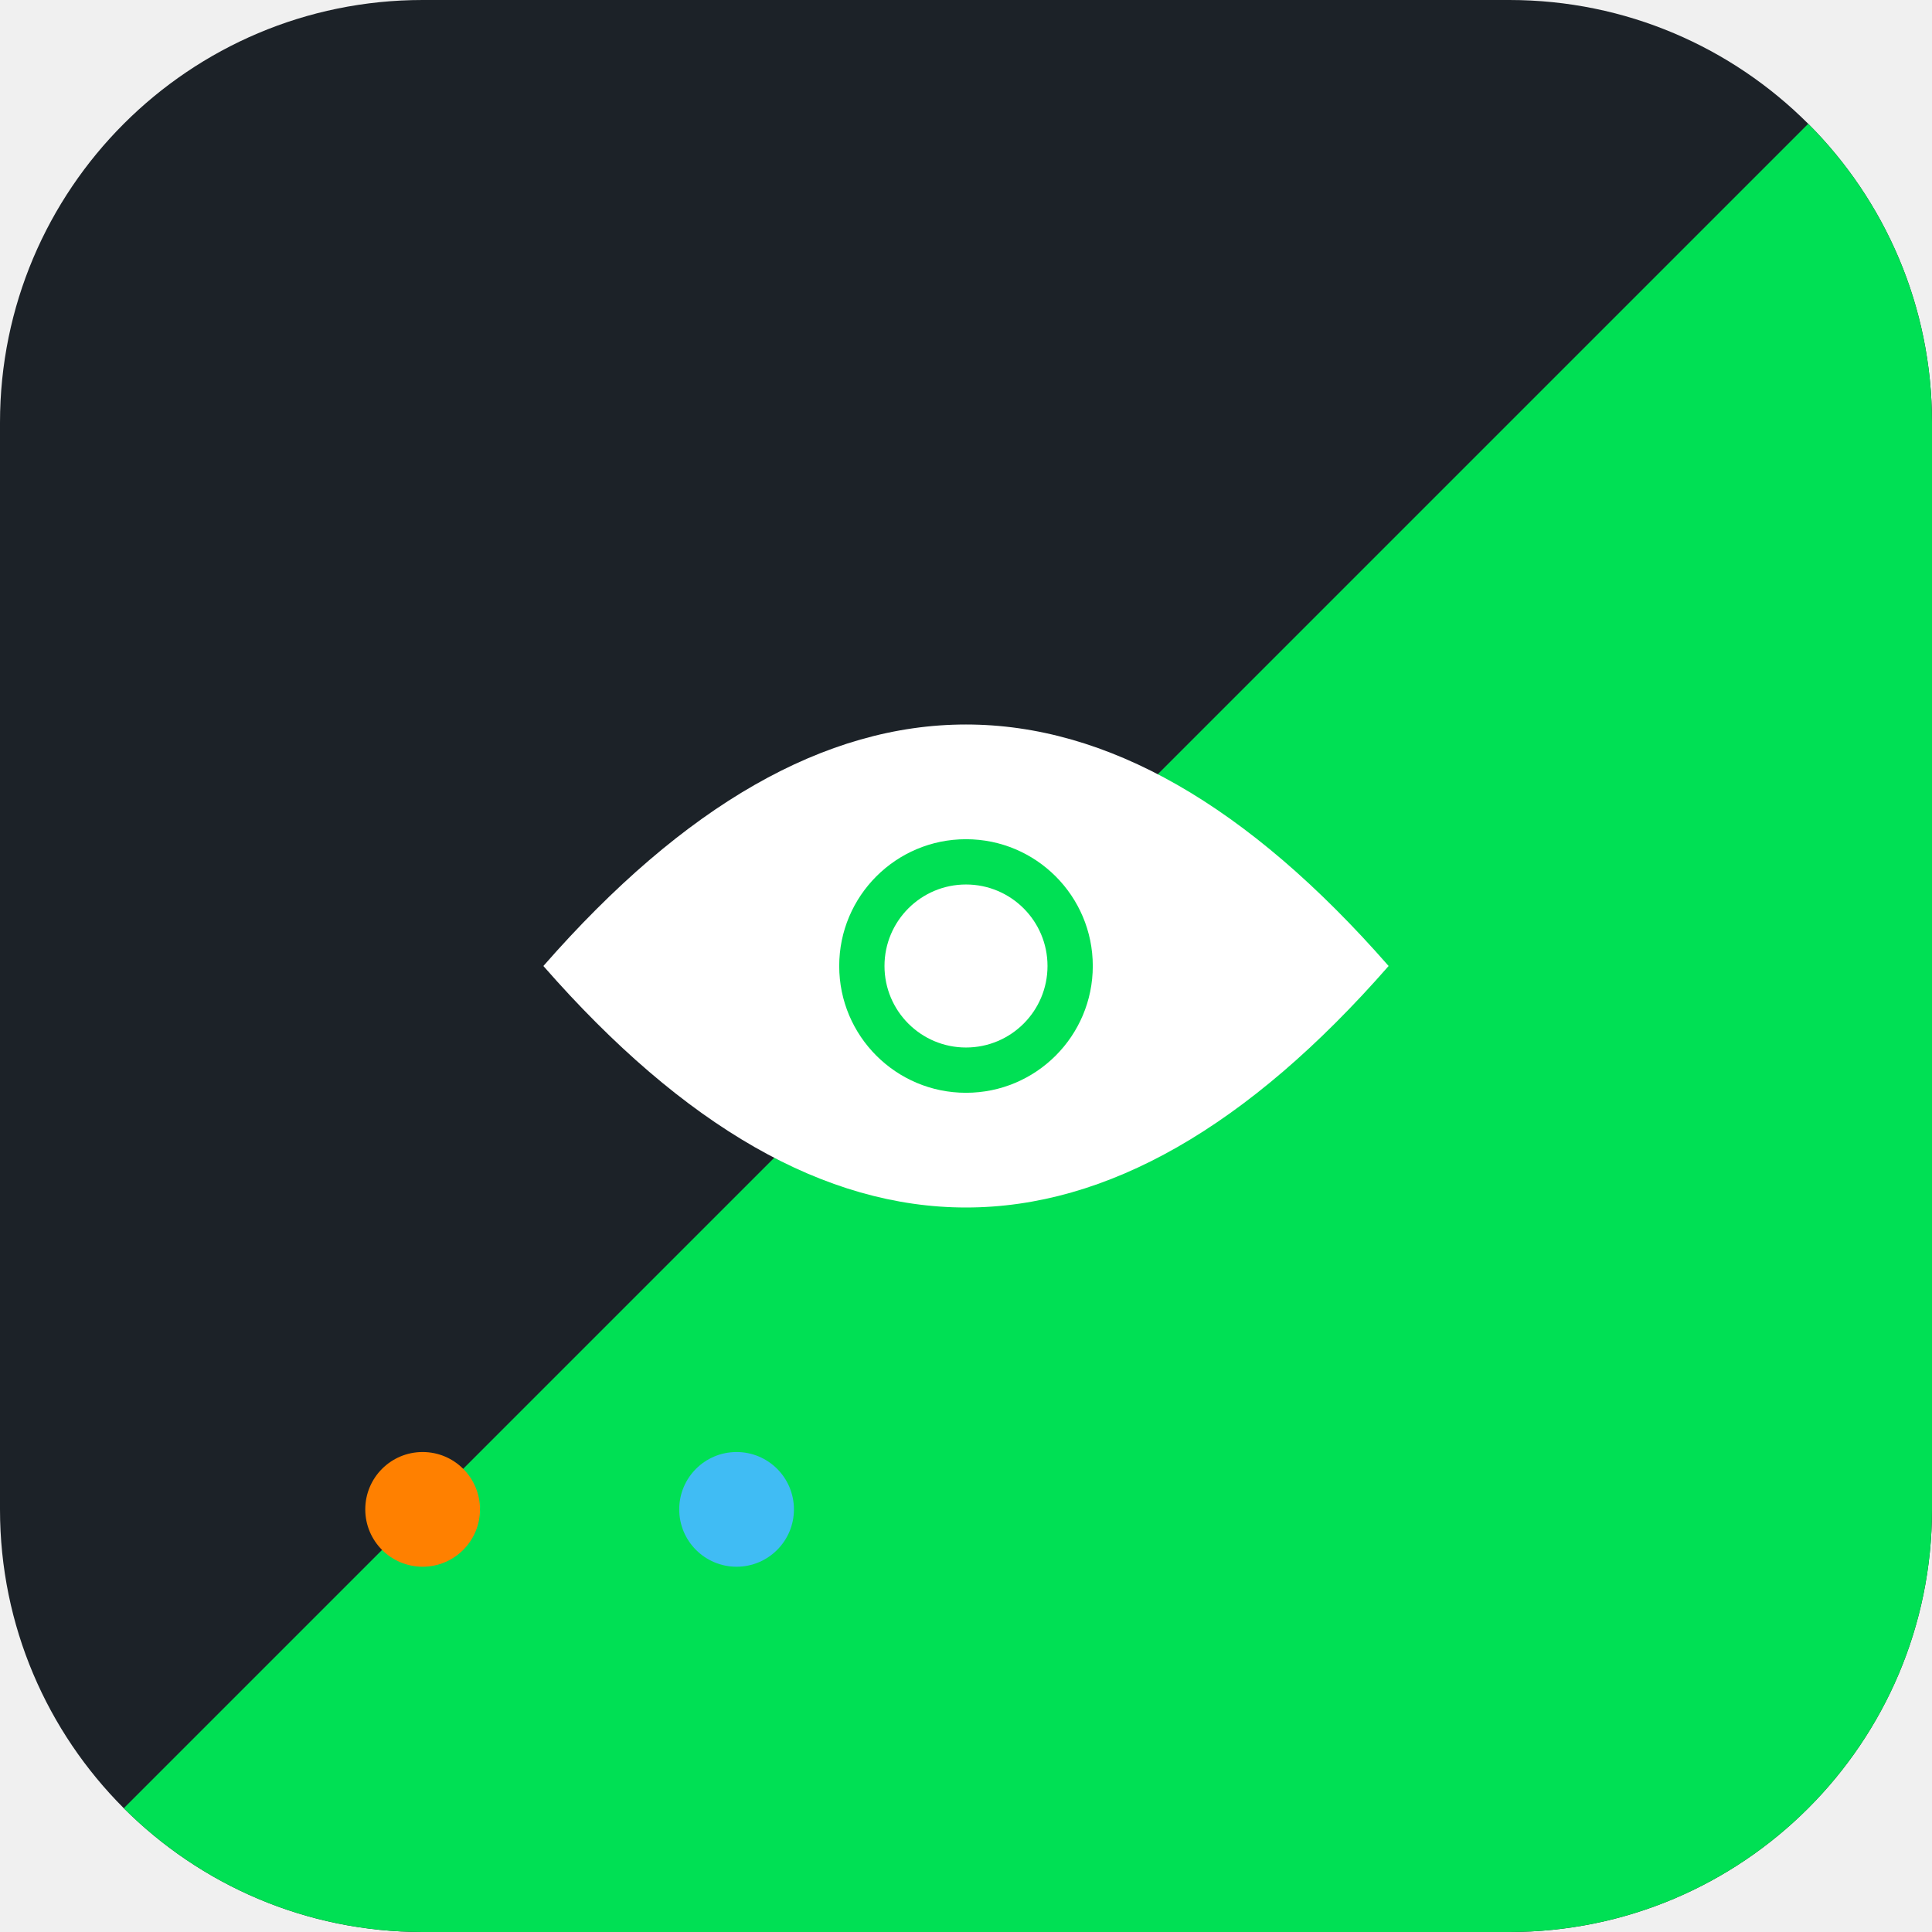
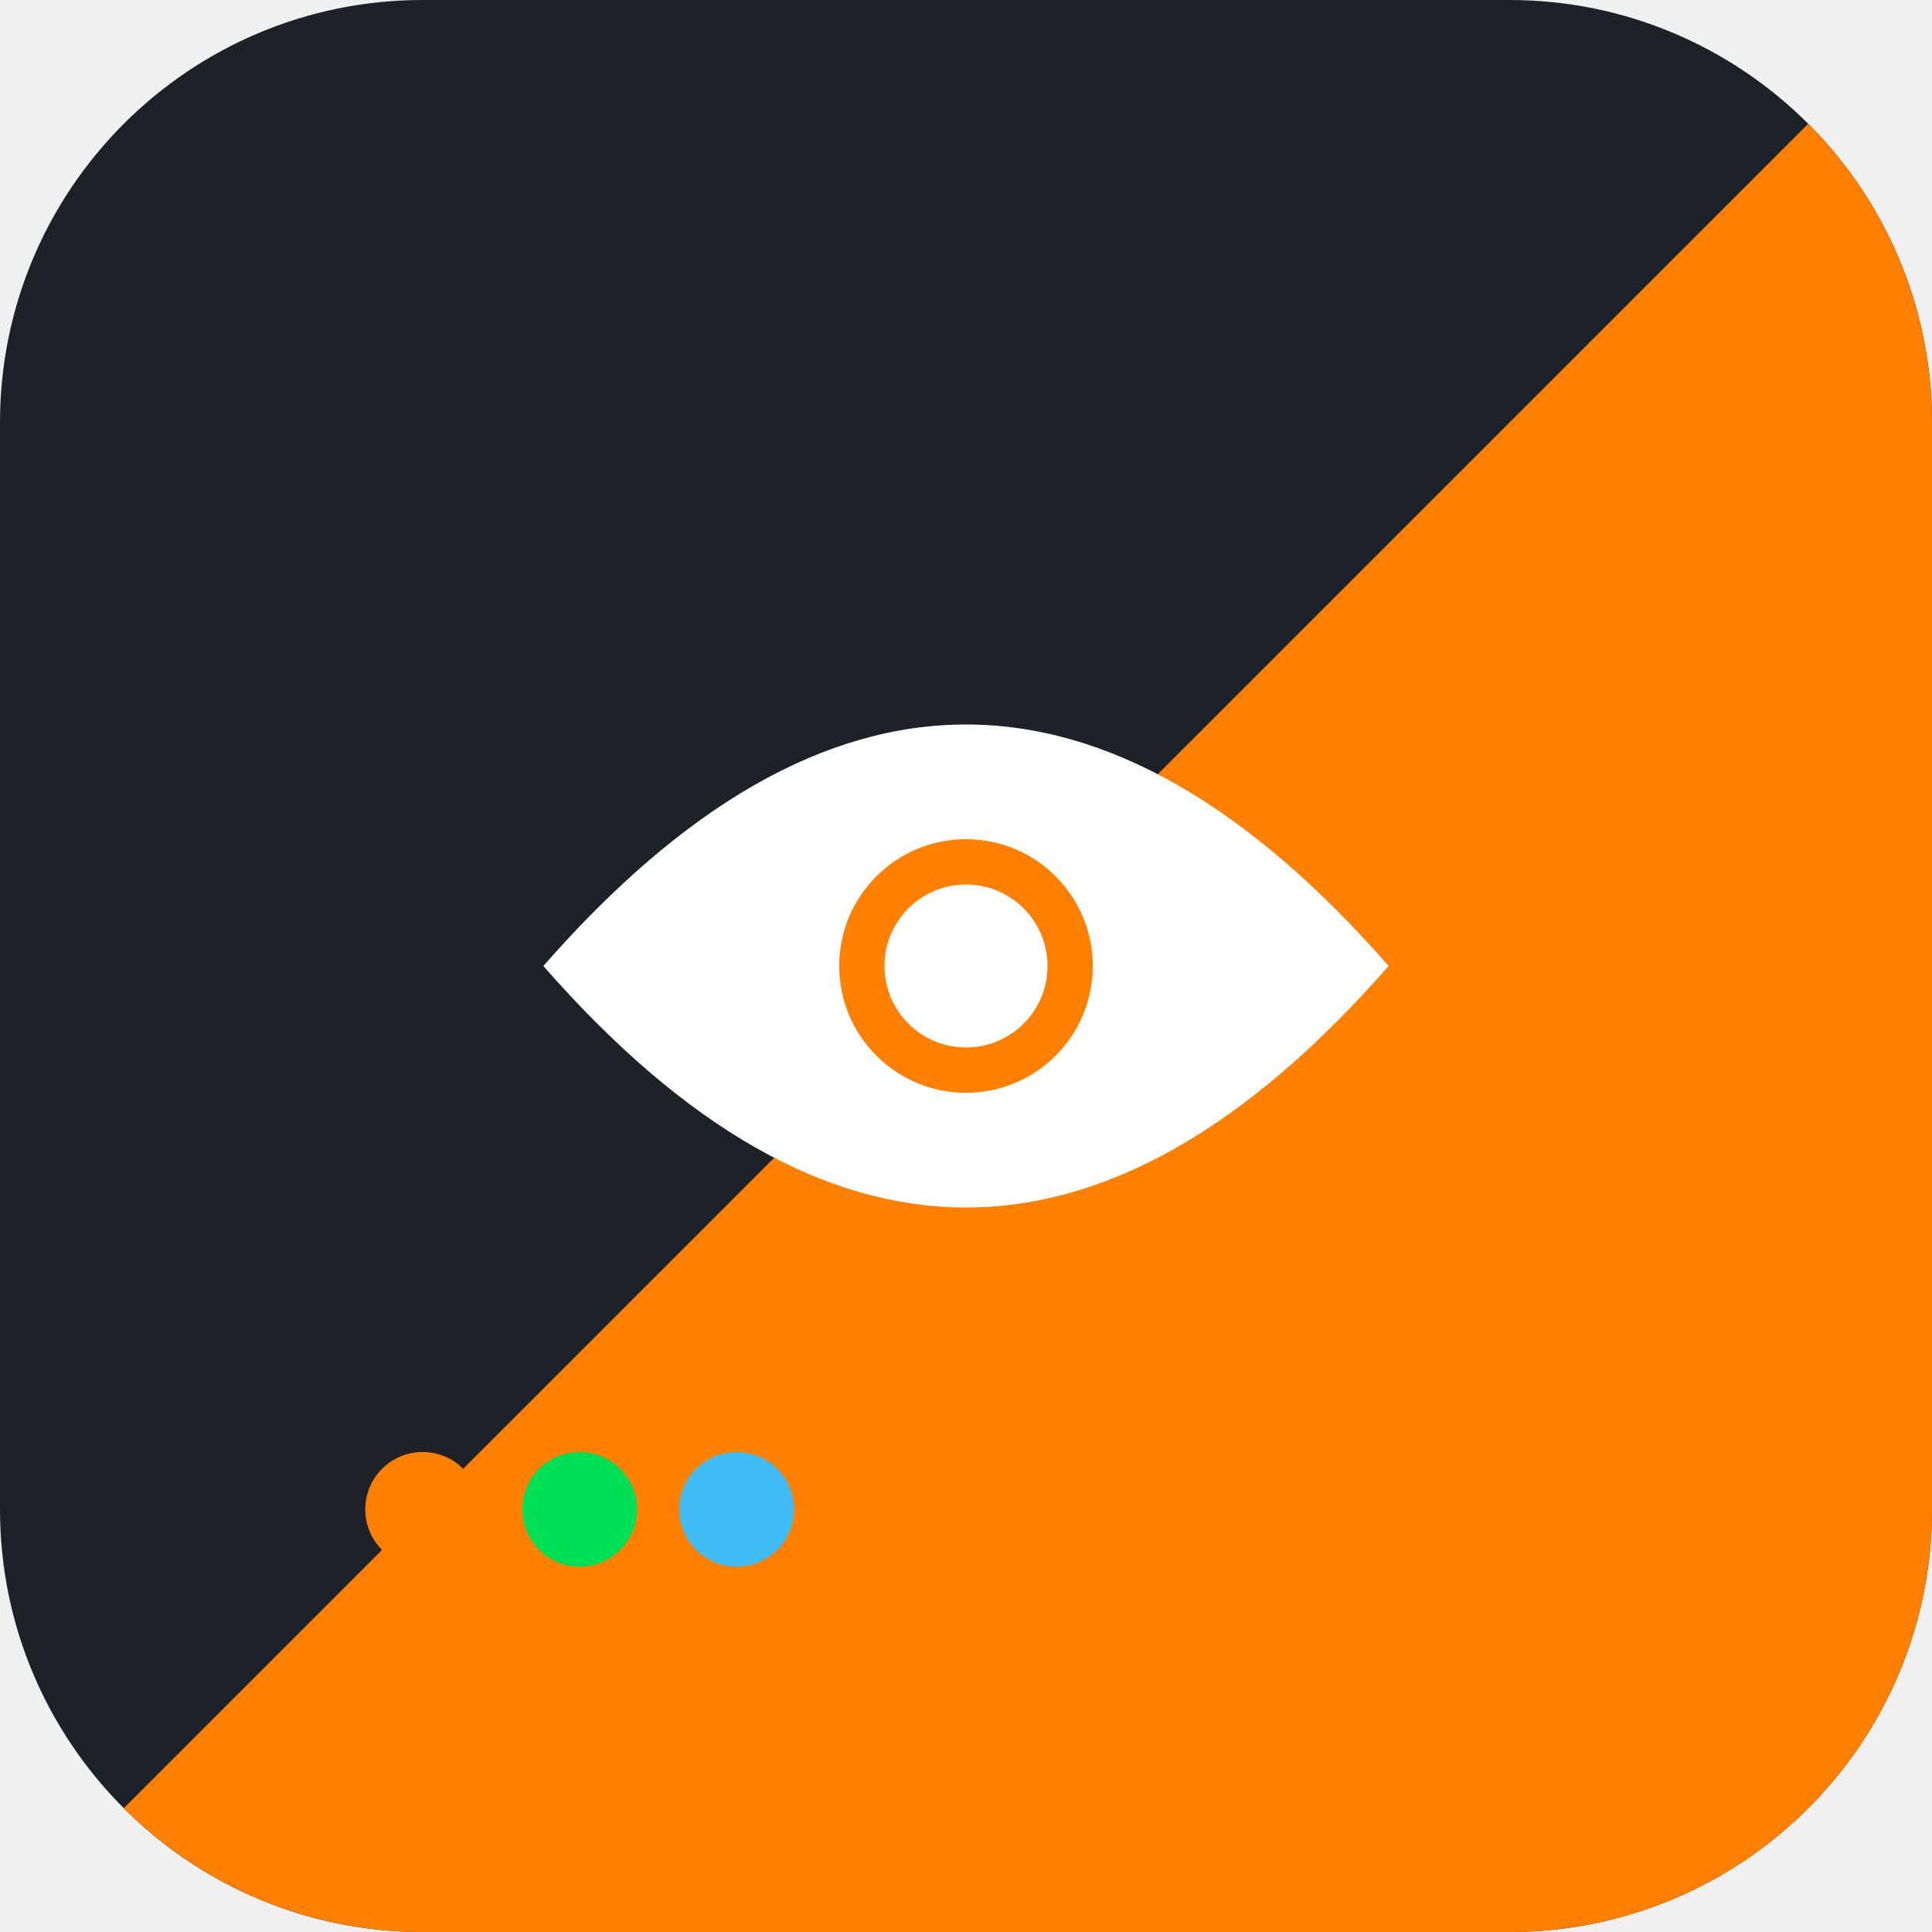
<svg xmlns="http://www.w3.org/2000/svg" viewBox="0 0 64 64">
  <defs>
    <clipPath id="badge">
      <rect width="64" height="64" rx="14" />
    </clipPath>
  </defs>
  <g clip-path="url(#badge)">
    <rect width="64" height="64" fill="#1c2228" />
-     <path d="M0 64 L64 0 L64 64 Z" fill="#00e054" />
+     <path d="M0 64 L64 0 L64 64 Z" fill="#ff8000" />
  </g>
  <path d="M18 32 Q32 16 46 32 Q32 48 18 32 Z" fill="#ffffff" />
-   <circle cx="32" cy="32" r="4.2" fill="#00e054" />
+   <circle cx="32" cy="32" r="4.2" fill="#ff8000" />
  <circle cx="32" cy="32" r="2.7" fill="#ffffff" />
  <circle cx="14" cy="50" r="1.9" fill="#ff8000" />
  <circle cx="19.2" cy="50" r="1.9" fill="#00e054" />
  <circle cx="24.4" cy="50" r="1.9" fill="#40bcf4" />
</svg>
